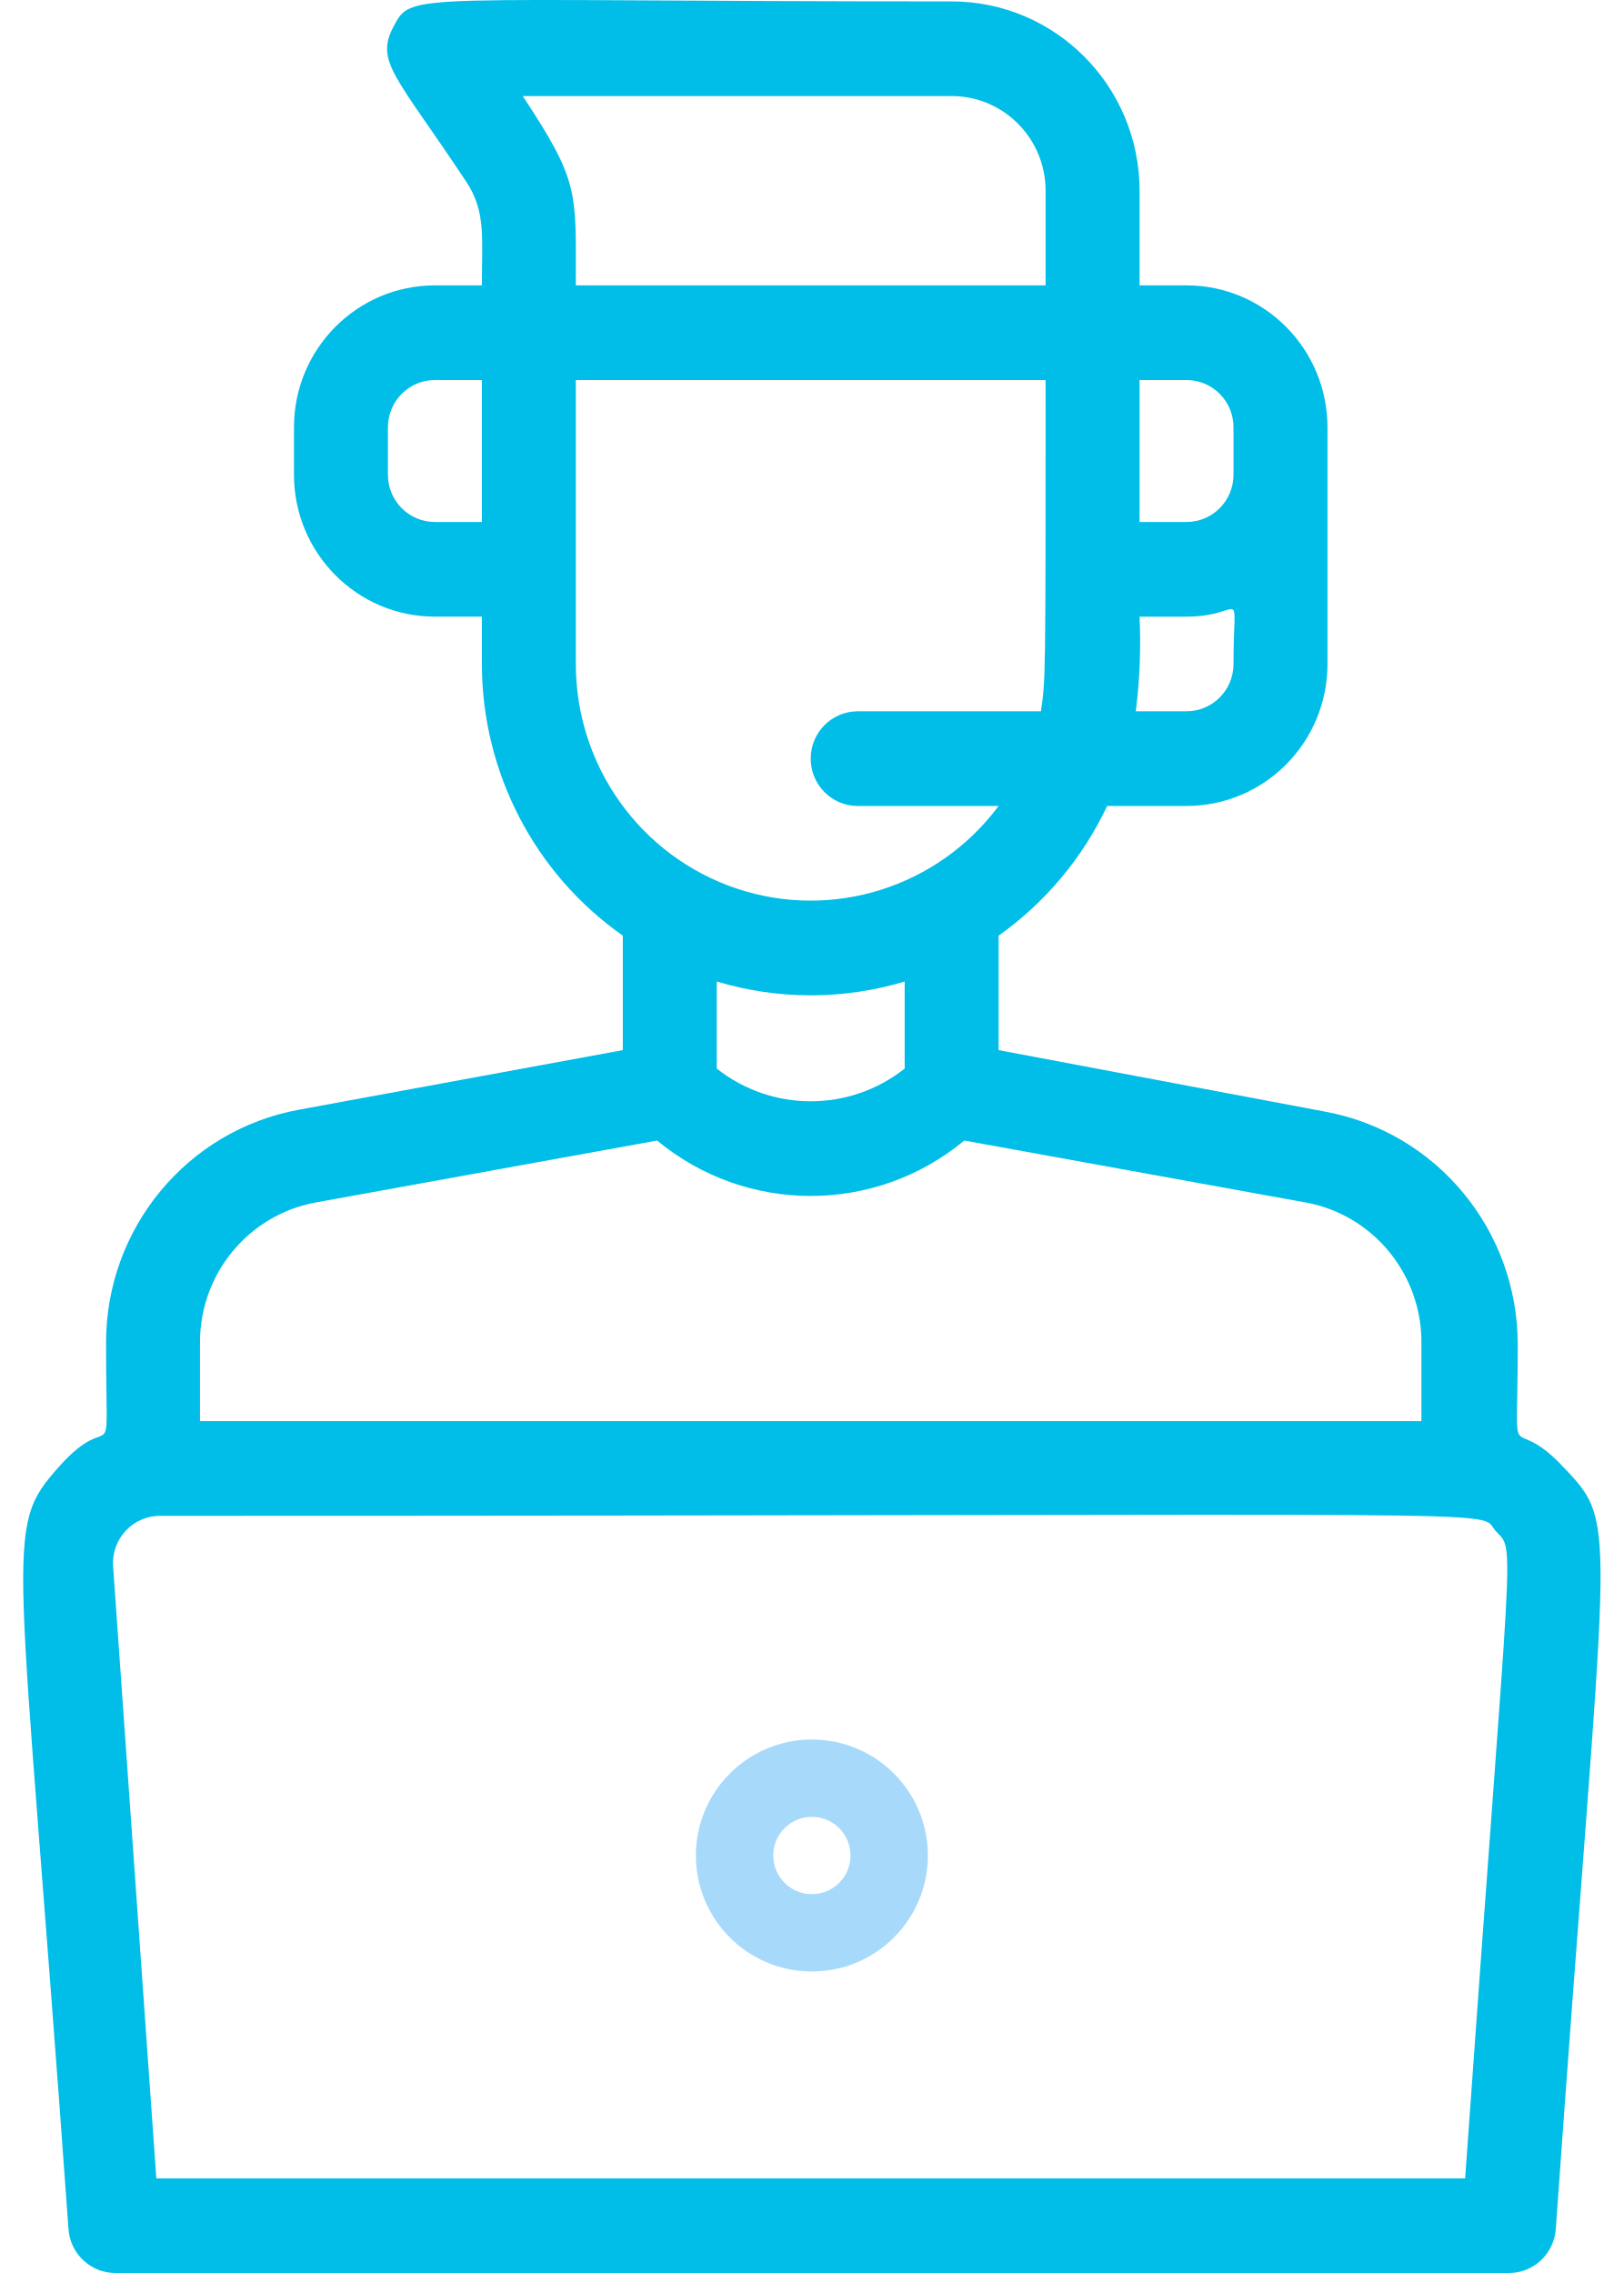
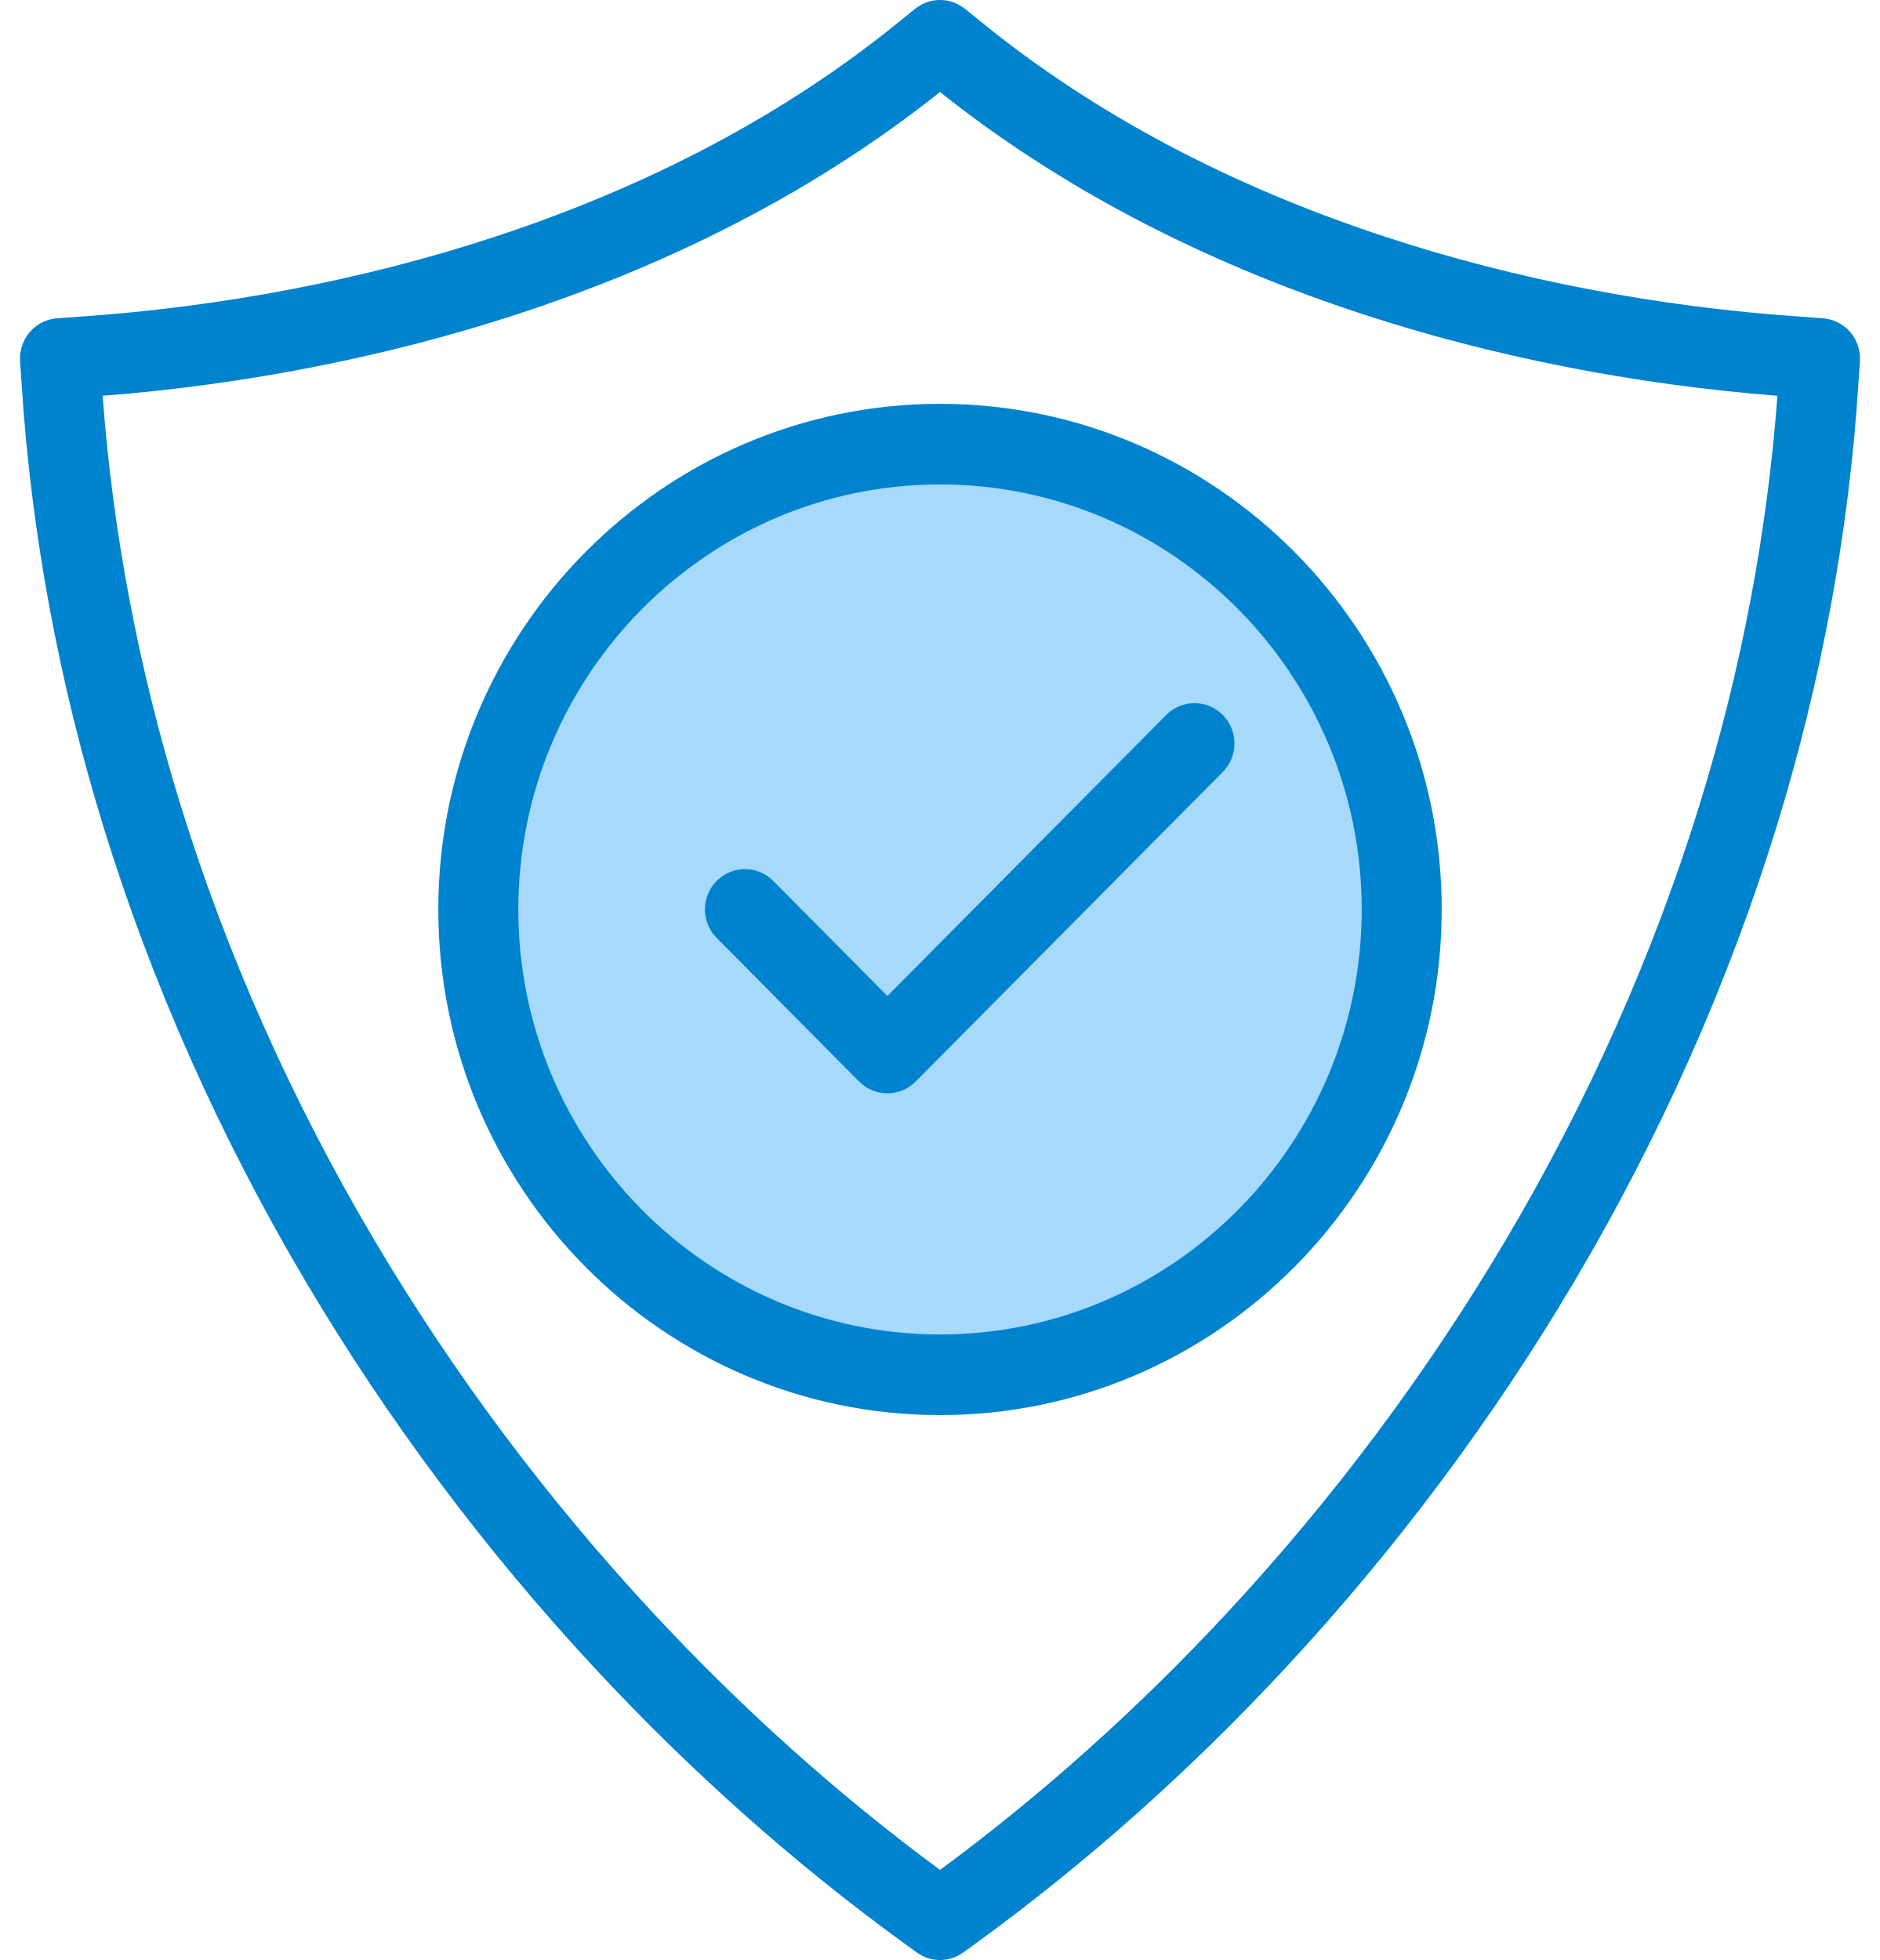
- <svg xmlns="http://www.w3.org/2000/svg" width="70" height="98" viewBox="0 0 70 98">
-   <defs>
-     <filter id="hkkqomlh3a">
-       <feColorMatrix in="SourceGraphic" values="0 0 0 0 0 0 0 0 0 0.514 0 0 0 0 0.808 0 0 0 1 0" />
-     </filter>
-   </defs>
+ <svg xmlns="http://www.w3.org/2000/svg" width="94" height="98" viewBox="0 0 94 98">
  <g fill="none" fill-rule="evenodd">
-     <g>
+     <g fill-rule="nonzero">
      <g>
-         <g filter="url(#hkkqomlh3a)" transform="translate(-541 -1091) translate(541.179 1091)">
-           <path fill="#000" fill-rule="nonzero" d="M67.276 63.313c-2.49-2.693-2.025.653-2.025-5.345.002-4.928-3.492-9.152-8.303-10.04l-14.076-2.652V40.34c2.012-1.427 3.623-3.353 4.679-5.591h3.422c3.356 0 6.076-2.74 6.076-6.121V18.425c0-3.38-2.72-6.121-6.076-6.121h-2.025V8.223c0-4.508-3.627-8.162-8.101-8.162-23.574 0-23.25-.449-24.06 1.082-.81 1.53.122 2.142 3.12 6.672.87 1.285.688 2.448.688 4.489h-2.026c-3.355 0-6.075 2.74-6.075 6.12v2.041c0 3.38 2.72 6.121 6.075 6.121h2.026v2.04c.003 4.67 2.271 9.044 6.075 11.713v4.937l-13.974 2.571c-4.81.887-8.305 5.112-8.303 10.039 0 6.121.425 2.591-2.025 5.346-2.451 2.754-1.742 2.775.405 32.87.074 1.071.96 1.9 2.025 1.898h60.068c1.066.003 1.951-.827 2.026-1.898 2.167-30.646 2.794-30.259.384-32.789zM50.973 30.667h-2.187c.17-1.353.225-2.718.162-4.08h2.025c2.552 0 2.025-1.53 2.025 2.04 0 1.127-.906 2.04-2.025 2.04zm2.025-12.242v2.04c0 1.127-.906 2.04-2.025 2.04h-2.025v-6.12h2.025c1.119 0 2.025.913 2.025 2.04zM40.847 4.142c2.237 0 4.05 1.827 4.05 4.08v4.082H24.645c0-4.081.162-4.448-2.288-8.162h18.49zM18.569 22.506c-1.118 0-2.025-.914-2.025-2.04v-2.041c0-1.127.907-2.04 2.025-2.04h2.026v6.12h-2.026zm6.076 6.12V16.385h20.252c0 13.1 0 12.896-.202 14.283h-7.898c-1.119 0-2.026.914-2.026 2.04 0 1.127.907 2.041 2.026 2.041h6.075c-2.615 3.513-7.168 4.946-11.303 3.557-4.135-1.388-6.924-5.287-6.924-9.678zm14.177 13.692v3.754c-2.378 1.88-5.723 1.88-8.101 0v-3.754c2.643.794 5.458.794 8.1 0zm-25.397 9.528l14.724-2.672c3.848 3.186 9.396 3.186 13.245 0l14.723 2.672c2.923.539 5.03 3.128 4.982 6.122v3.305H8.443v-3.387c-.009-2.963 2.09-5.506 4.982-6.04zM62.983 93.92H6.56L4.697 67.537c-.04-.565.156-1.122.54-1.536.384-.414.922-.649 1.485-.647 60.757 0 56.706-.306 57.577.653.871.959.71-.653-1.316 27.912z" />
-         </g>
-         <path fill="#A6D9FA" fill-rule="nonzero" d="M34.821 75c-2.761 0-5 2.239-5 5s2.239 5 5 5c2.762 0 5-2.239 5-5s-2.238-5-5-5zm0 6.667c-.92 0-1.667-.747-1.667-1.667s.747-1.667 1.667-1.667 1.667.747 1.667 1.667-.746 1.667-1.667 1.667z" transform="translate(-541 -1091) translate(541.179 1091)" />
+         <path fill="#A6D9FA" d="M46.703 68C33.998 68 23.71 57.697 23.71 44.992 23.71 32.287 33.998 22 46.703 22S69.71 32.287 69.71 44.992 59.408 68 46.703 68z" transform="translate(-1103 -1091) translate(1103.29 1091)" />
+         <path fill="#0083CE" d="M46.71 98c-.41 0-.821-.127-1.17-.382l-.666-.484c-5.466-3.974-10.665-8.6-15.45-13.752-5.486-5.907-10.339-12.4-14.426-19.3-4.298-7.26-7.698-14.9-10.105-22.71-2.246-7.287-3.626-14.75-4.104-22.184l-.074-1.132c-.072-1.107.756-2.064 1.854-2.143l1.13-.081c7.098-.483 14.244-1.855 20.672-3.967 7.86-2.572 14.71-6.217 20.366-10.835l.72-.584c.732-.595 1.775-.594 2.506-.002l.717.58c5.652 4.62 12.503 8.265 20.369 10.84 6.43 2.113 13.575 3.485 20.666 3.967l1.138.082c1.097.079 1.925 1.036 1.853 2.143l-.074 1.131c-.474 7.42-1.855 14.883-4.103 22.185-2.41 7.81-5.809 15.45-10.106 22.71-4.09 6.904-8.943 13.398-14.425 19.3-4.784 5.15-9.983 9.778-15.452 13.754l-.666.483c-.348.254-.76.381-1.17.381zM4.842 19.79c.506 6.832 1.808 13.684 3.872 20.385 2.313 7.506 5.583 14.854 9.72 21.84 3.94 6.652 8.621 12.914 13.91 18.61 4.463 4.804 9.294 9.132 14.368 12.87 5.076-3.74 9.907-8.068 14.368-12.87 5.287-5.691 9.966-11.954 13.91-18.61 4.136-6.986 7.406-14.335 9.72-21.84 2.069-6.715 3.37-13.569 3.872-20.387-7.127-.552-14.293-1.963-20.77-4.092C59.727 13.05 52.632 9.318 46.71 4.6c-5.925 4.72-13.022 8.454-21.103 11.099-6.474 2.127-13.636 3.538-20.767 4.091zm40.653 34.286L60.85 38.599c.78-.787.78-2.063 0-2.85-.781-.787-2.047-.787-2.829 0l-13.94 14.05-5.709-5.753c-.78-.787-2.046-.787-2.828 0-.781.787-.781 2.063 0 2.85l7.122 7.18c.375.378.884.59 1.414.59.53 0 1.04-.212 1.414-.59zm1.217 16.679c-13.832 0-25.086-11.342-25.086-25.282s11.254-25.282 25.086-25.282c13.831 0 25.085 11.341 25.085 25.282 0 13.94-11.254 25.282-25.085 25.282zm0-46.534c-11.627 0-21.086 9.533-21.086 21.251 0 11.718 9.46 21.251 21.086 21.251 11.626 0 21.085-9.533 21.085-21.25 0-11.719-9.46-21.252-21.085-21.252z" transform="translate(-1103 -1091) translate(1103.29 1091)" />
      </g>
    </g>
  </g>
</svg>
